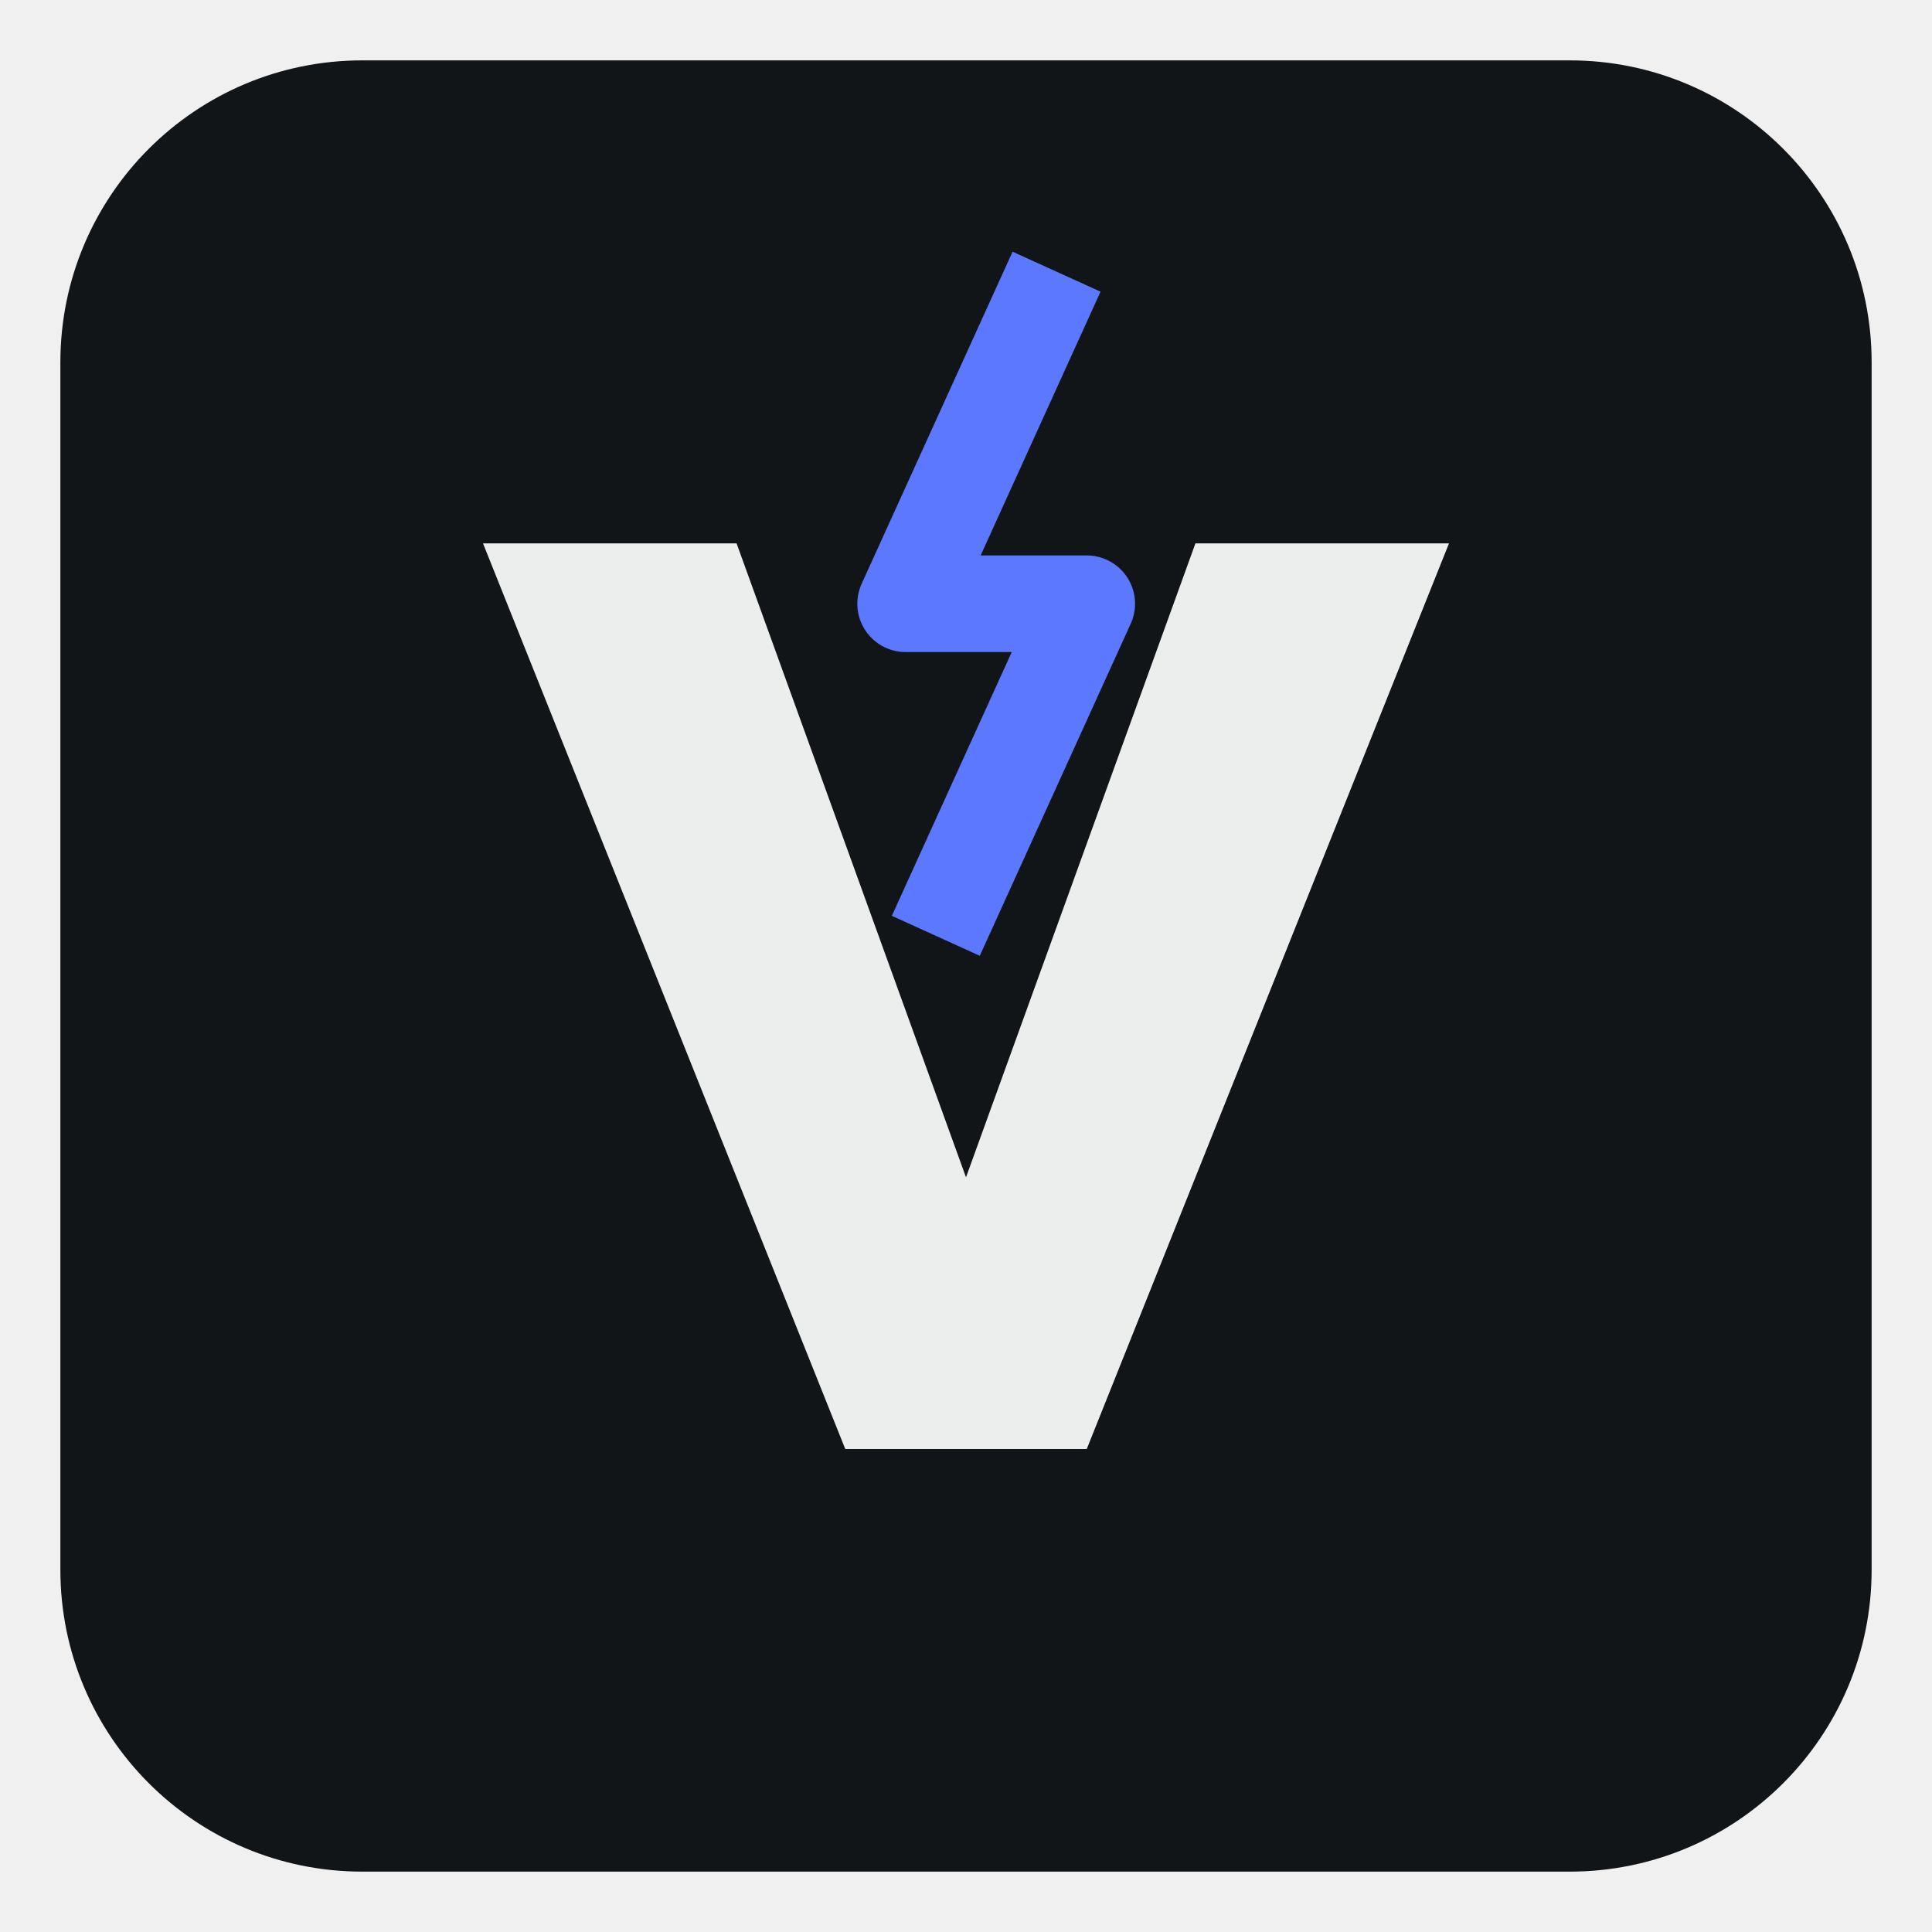
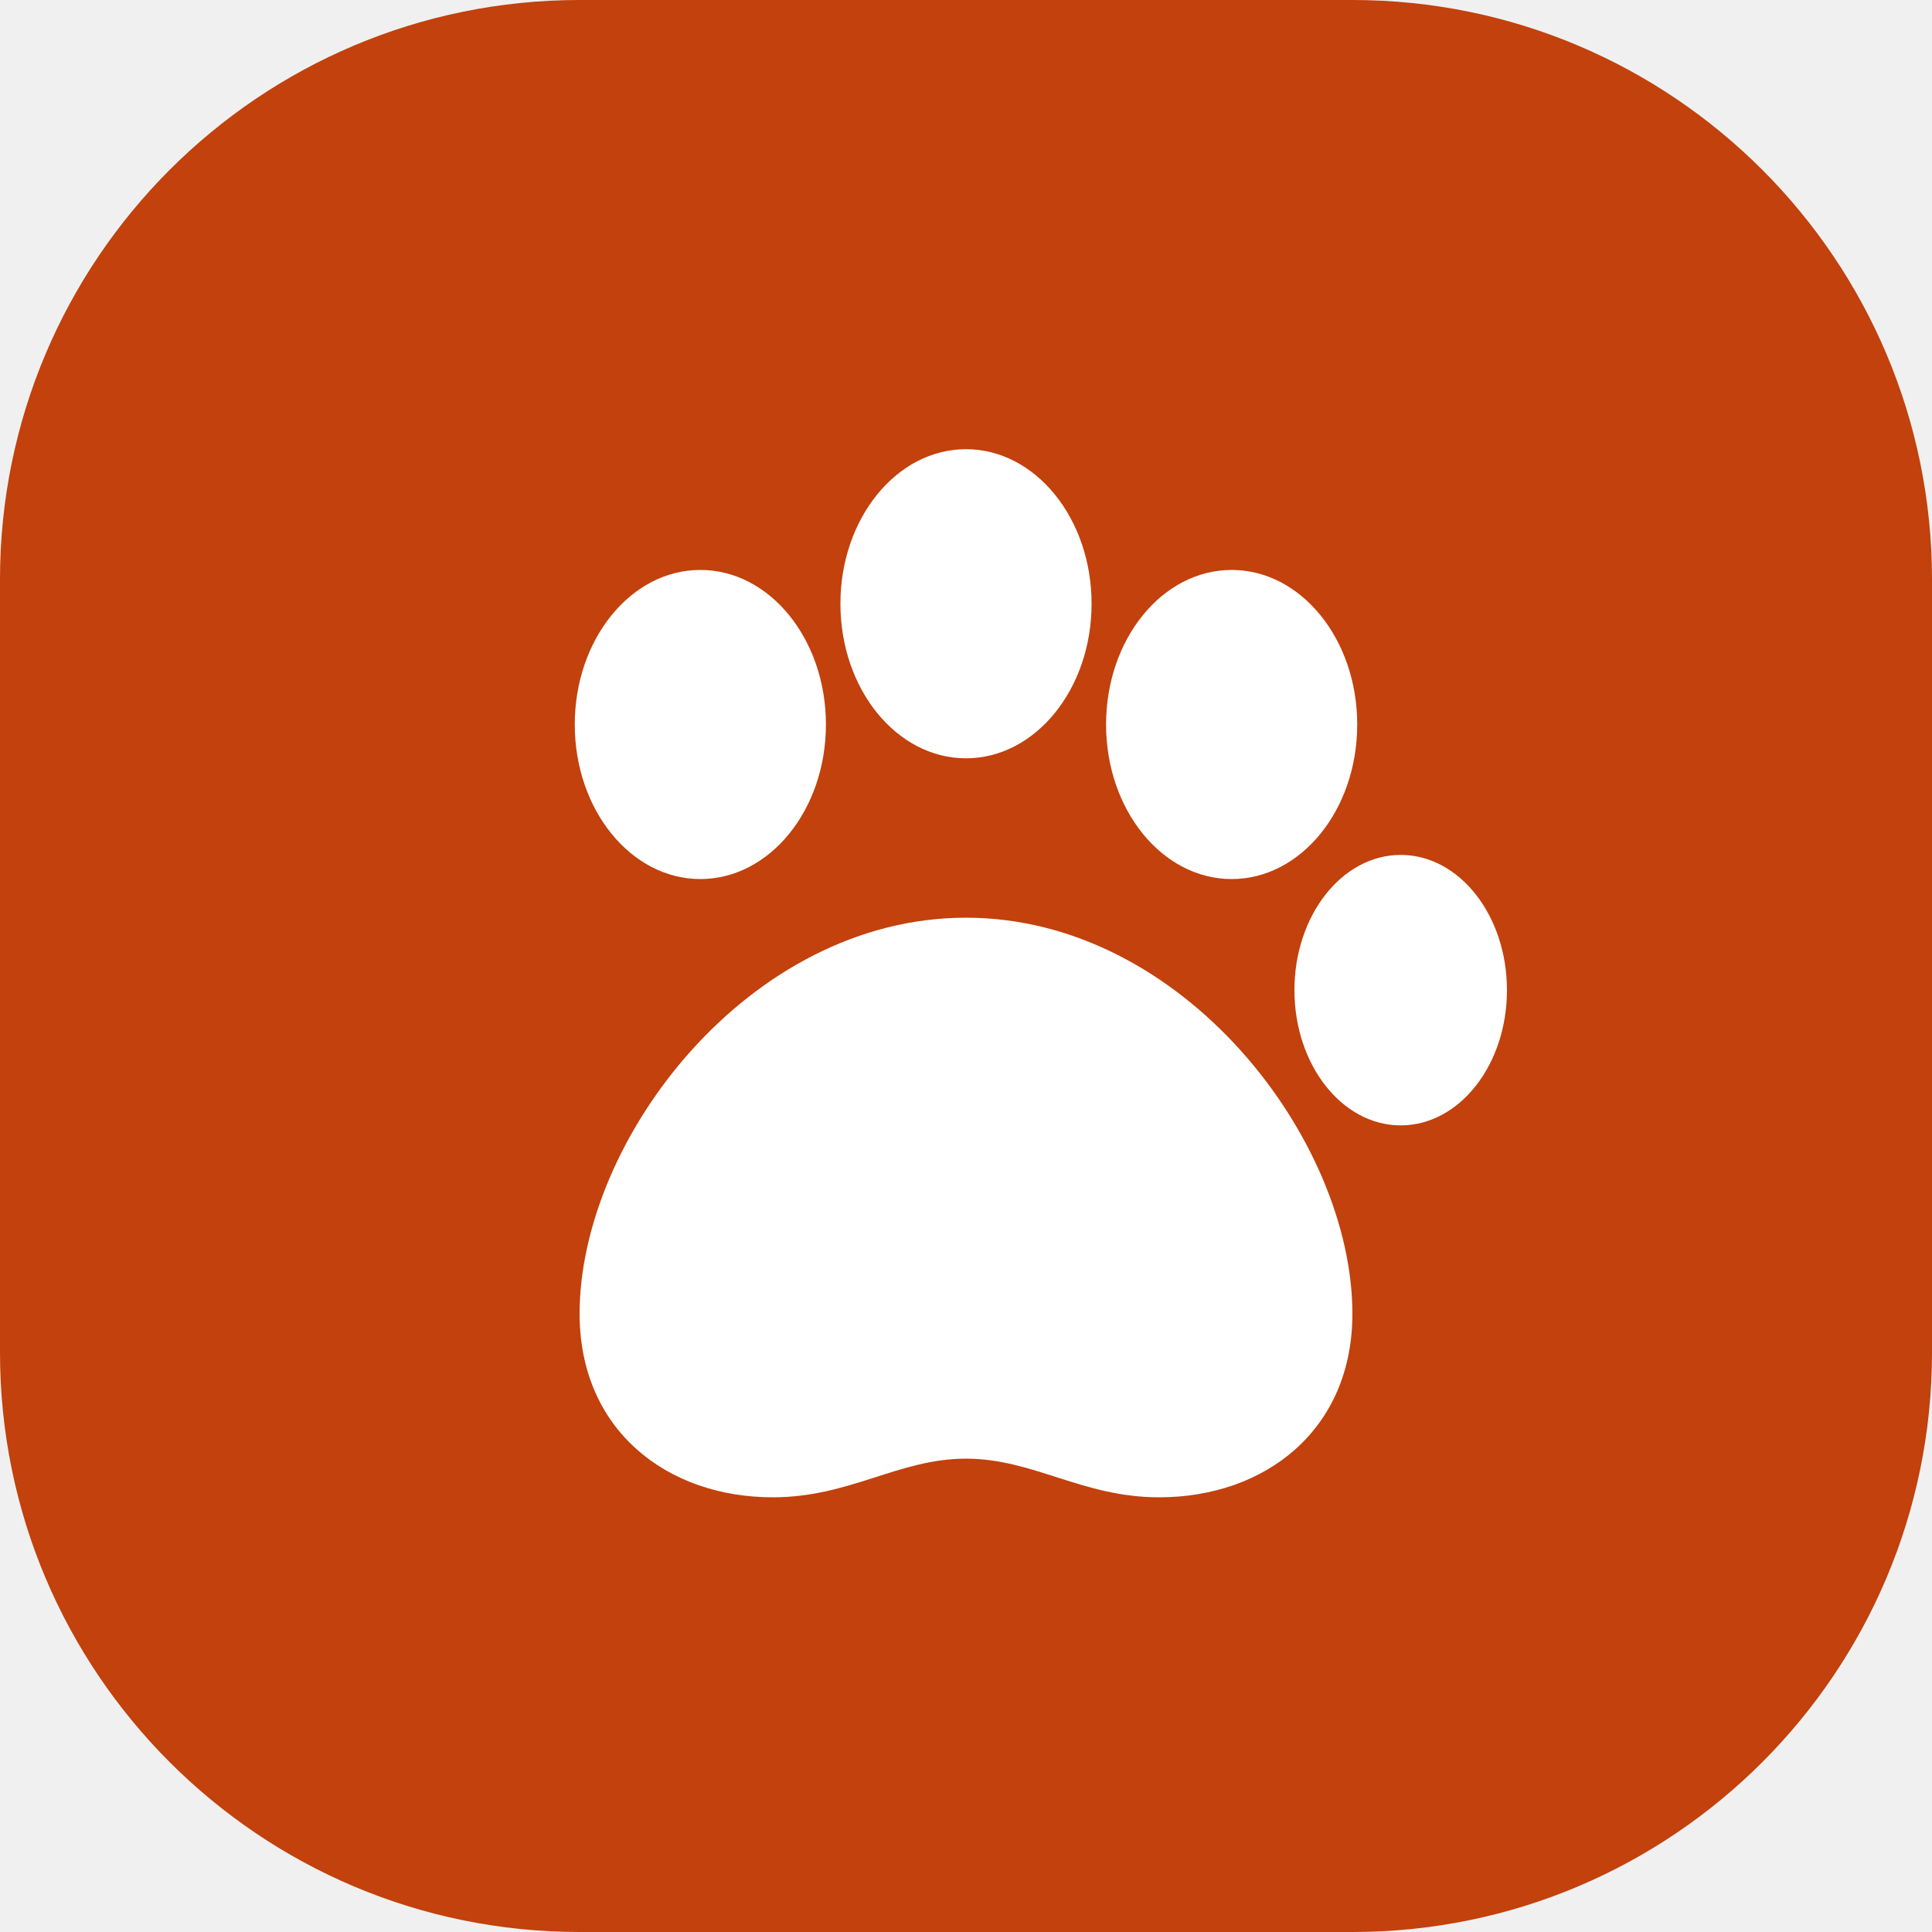
- <svg xmlns="http://www.w3.org/2000/svg" viewBox="0 0 32 32">
-   <rect x="1" y="1" width="30" height="30" rx="5" fill="#121517" />
-   <path d="M8 9h4.2L16 19.5 19.8 9H24l-6 15h-4z" fill="#eceeed" />
-   <path d="M17.5 4.5 15 10h3l-2.5 5.5" fill="none" stroke="#5b78ff" stroke-width="1.6" stroke-linejoin="round" />
+ <svg xmlns="http://www.w3.org/2000/svg" viewBox="0 0 40 40">
+   <rect width="40" height="40" rx="12" fill="#c2410c" />
+   <g fill="#fff">
+     <ellipse cx="14.5" cy="15" rx="2.6" ry="3.2" />
+     <ellipse cx="20" cy="12.5" rx="2.6" ry="3.2" />
+     <ellipse cx="25.5" cy="15" rx="2.6" ry="3.2" />
+     <ellipse cx="29" cy="20.5" rx="2.2" ry="2.8" />
+     <path d="M20 19c-4.5 0-8 4.6-8 8.2 0 2.4 1.8 3.8 4 3.8 1.6 0 2.6-.8 4-.8s2.4.8 4 .8c2.2 0 4-1.4 4-3.8 0-3.6-3.5-8.2-8-8.2Z" />
+   </g>
</svg>
